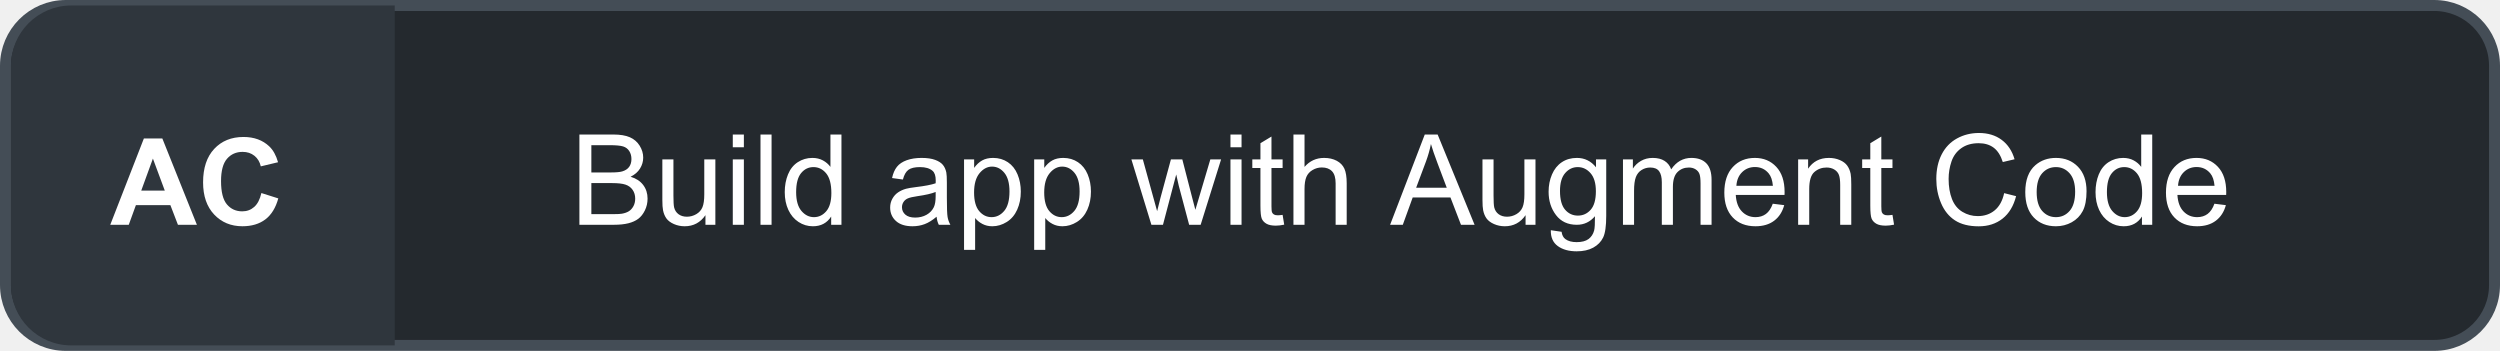
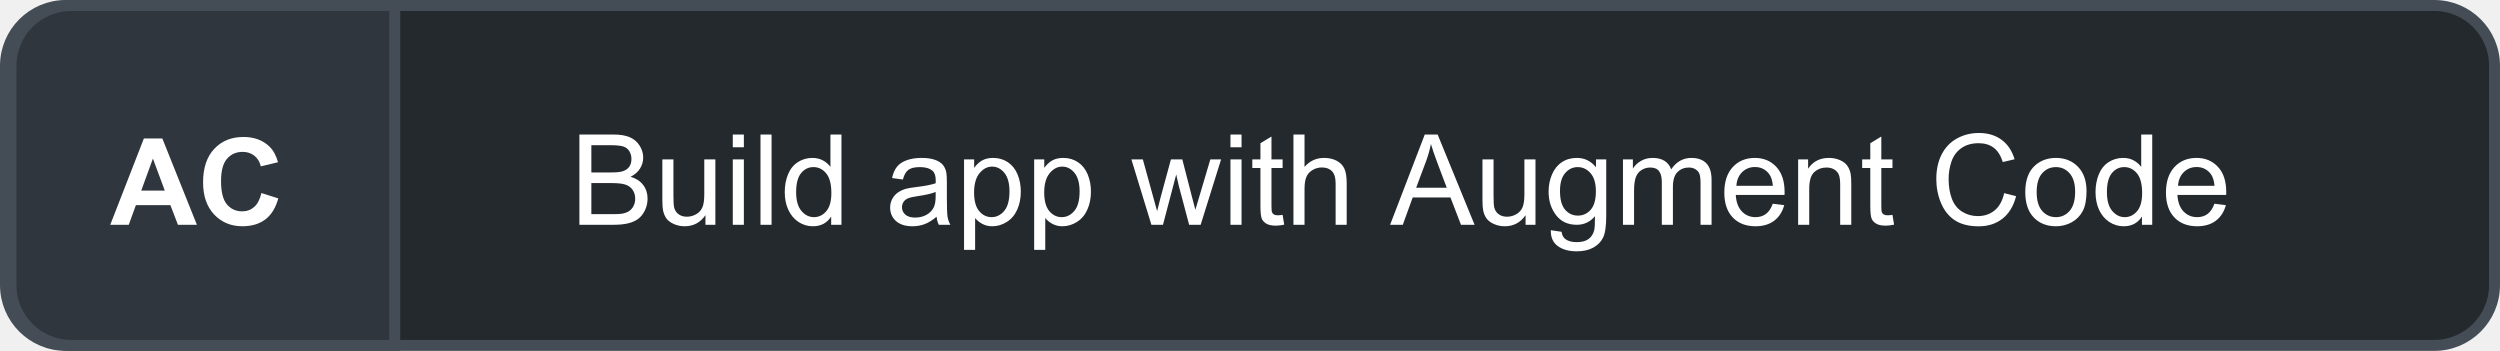
<svg xmlns="http://www.w3.org/2000/svg" fill="none" height="32" viewBox="0 0 228 32" width="228" role="img" aria-label="Build app with Augment Code">
  <rect x="0.5" y="0.5" width="227" height="31" rx="5.5" fill="#24292e" stroke="#444d56" />
-   <path d="m6.5.5h29.5v31h-29.5c-3.038 0-5.5-2.462-5.5-5.5v-20c0-3.038 2.462-5.5 5.5-5.5z" fill="#2f363d" />
+   <path d="m6.5.5h29.5v31h-29.5c-3.038 0-5.5-2.462-5.5-5.5v-20c0-3.038 2.462-5.5 5.5-5.5z" fill="#2f363d" stroke="#444d56" />
  <path fill="#fff" d="M17.957 20.5H16.228L15.54 18.711H12.393L11.743 20.5H10.056L13.123 12.626H14.804ZM15.03 17.385 13.945 14.463 12.881 17.385ZM23.838 17.605 25.38 18.094Q25.025 19.383 24.201 20.009Q23.376 20.634 22.109 20.634Q20.541 20.634 19.531 19.563Q18.521 18.491 18.521 16.633Q18.521 14.667 19.536 13.579Q20.551 12.492 22.206 12.492Q23.65 12.492 24.553 13.346Q25.09 13.851 25.358 14.796L23.785 15.172Q23.645 14.56 23.202 14.205Q22.759 13.851 22.125 13.851Q21.25 13.851 20.704 14.479Q20.159 15.107 20.159 16.515Q20.159 18.008 20.696 18.642Q21.233 19.275 22.093 19.275Q22.727 19.275 23.183 18.873Q23.64 18.47 23.838 17.605Z" />
  <path fill="#fff" d="M52.842 20.5V12.268H55.931Q56.874 12.268 57.444 12.518Q58.014 12.768 58.337 13.287Q58.66 13.807 58.66 14.374Q58.66 14.902 58.373 15.368Q58.087 15.834 57.509 16.12Q58.255 16.339 58.657 16.867Q59.058 17.395 59.058 18.114Q59.058 18.692 58.814 19.189Q58.57 19.686 58.21 19.955Q57.851 20.225 57.309 20.362Q56.767 20.5 55.981 20.5ZM53.932 15.727H55.712Q56.436 15.727 56.75 15.632Q57.166 15.508 57.377 15.222Q57.587 14.935 57.587 14.503Q57.587 14.093 57.391 13.781Q57.194 13.47 56.829 13.355Q56.464 13.24 55.577 13.24H53.932ZM53.932 19.529H55.981Q56.509 19.529 56.722 19.489Q57.099 19.422 57.351 19.265Q57.604 19.107 57.767 18.807Q57.93 18.507 57.93 18.114Q57.93 17.653 57.694 17.313Q57.458 16.974 57.04 16.836Q56.621 16.698 55.835 16.698H53.932ZM64.337 20.5V19.624Q63.64 20.635 62.444 20.635Q61.917 20.635 61.459 20.433Q61.001 20.23 60.779 19.924Q60.558 19.618 60.468 19.175Q60.406 18.877 60.406 18.231V14.537H61.417V17.844Q61.417 18.636 61.479 18.911Q61.574 19.31 61.883 19.537Q62.192 19.764 62.646 19.764Q63.101 19.764 63.5 19.531Q63.899 19.298 64.064 18.897Q64.23 18.495 64.23 17.732V14.537H65.241V20.5ZM66.83 13.43V12.268H67.841V13.43ZM66.83 20.5V14.537H67.841V20.5ZM69.357 20.5V12.268H70.367V20.5ZM75.803 20.5V19.748Q75.236 20.635 74.135 20.635Q73.422 20.635 72.824 20.242Q72.226 19.849 71.898 19.144Q71.569 18.439 71.569 17.524Q71.569 16.631 71.867 15.904Q72.164 15.177 72.76 14.789Q73.355 14.402 74.09 14.402Q74.629 14.402 75.051 14.629Q75.472 14.857 75.736 15.222V12.268H76.741V20.5ZM72.608 17.524Q72.608 18.669 73.091 19.237Q73.574 19.804 74.231 19.804Q74.893 19.804 75.357 19.262Q75.82 18.72 75.82 17.608Q75.82 16.384 75.348 15.811Q74.876 15.239 74.186 15.239Q73.512 15.239 73.06 15.789Q72.608 16.339 72.608 17.524ZM85.416 19.764Q84.855 20.242 84.335 20.438Q83.816 20.635 83.221 20.635Q82.238 20.635 81.71 20.155Q81.182 19.675 81.182 18.928Q81.182 18.49 81.382 18.128Q81.581 17.765 81.904 17.546Q82.227 17.327 82.631 17.215Q82.929 17.136 83.53 17.063Q84.754 16.917 85.332 16.715Q85.338 16.508 85.338 16.451Q85.338 15.834 85.051 15.581Q84.664 15.239 83.9 15.239Q83.187 15.239 82.847 15.488Q82.508 15.738 82.345 16.373L81.356 16.238Q81.491 15.604 81.8 15.213Q82.109 14.823 82.693 14.612Q83.277 14.402 84.046 14.402Q84.81 14.402 85.287 14.582Q85.764 14.761 85.989 15.034Q86.214 15.306 86.303 15.721Q86.354 15.98 86.354 16.654V18.001Q86.354 19.411 86.419 19.784Q86.483 20.157 86.674 20.5H85.618Q85.461 20.186 85.416 19.764ZM85.332 17.507Q84.782 17.732 83.681 17.889Q83.058 17.979 82.8 18.091Q82.541 18.203 82.401 18.42Q82.26 18.636 82.26 18.9Q82.26 19.304 82.567 19.573Q82.873 19.843 83.462 19.843Q84.046 19.843 84.501 19.588Q84.956 19.332 85.169 18.888Q85.332 18.546 85.332 17.878ZM87.921 22.785V14.537H88.842V15.312Q89.167 14.857 89.577 14.629Q89.987 14.402 90.571 14.402Q91.335 14.402 91.919 14.795Q92.503 15.188 92.8 15.904Q93.098 16.62 93.098 17.473Q93.098 18.389 92.769 19.121Q92.441 19.854 91.815 20.245Q91.189 20.635 90.498 20.635Q89.993 20.635 89.591 20.421Q89.19 20.208 88.931 19.882V22.785ZM88.836 17.552Q88.836 18.703 89.302 19.253Q89.768 19.804 90.431 19.804Q91.104 19.804 91.585 19.234Q92.065 18.664 92.065 17.468Q92.065 16.328 91.596 15.761Q91.127 15.194 90.476 15.194Q89.83 15.194 89.333 15.797Q88.836 16.401 88.836 17.552ZM94.316 22.785V14.537H95.237V15.312Q95.563 14.857 95.973 14.629Q96.383 14.402 96.967 14.402Q97.73 14.402 98.314 14.795Q98.898 15.188 99.196 15.904Q99.494 16.62 99.494 17.473Q99.494 18.389 99.165 19.121Q98.837 19.854 98.211 20.245Q97.584 20.635 96.894 20.635Q96.388 20.635 95.987 20.421Q95.585 20.208 95.327 19.882V22.785ZM95.232 17.552Q95.232 18.703 95.698 19.253Q96.164 19.804 96.826 19.804Q97.5 19.804 97.98 19.234Q98.46 18.664 98.46 17.468Q98.46 16.328 97.992 15.761Q97.523 15.194 96.871 15.194Q96.226 15.194 95.729 15.797Q95.232 16.401 95.232 17.552ZM105.008 20.5 103.183 14.537H104.227L105.176 17.979L105.53 19.259Q105.552 19.164 105.839 18.029L106.788 14.537H107.827L108.719 17.996L109.017 19.135L109.36 17.984L110.382 14.537H111.364L109.5 20.5H108.45L107.501 16.929L107.271 15.912L106.063 20.5ZM112.218 13.43V12.268H113.229V13.43ZM112.218 20.5V14.537H113.229V20.5ZM116.974 19.596 117.12 20.489Q116.693 20.579 116.356 20.579Q115.806 20.579 115.503 20.405Q115.199 20.23 115.076 19.947Q114.952 19.663 114.952 18.754V15.323H114.211V14.537H114.952V13.06L115.958 12.453V14.537H116.974V15.323H115.958V18.81Q115.958 19.242 116.011 19.366Q116.064 19.489 116.185 19.562Q116.306 19.635 116.53 19.635Q116.699 19.635 116.974 19.596ZM117.962 20.5V12.268H118.973V15.222Q119.68 14.402 120.759 14.402Q121.421 14.402 121.91 14.663Q122.398 14.924 122.609 15.385Q122.819 15.845 122.819 16.721V20.5H121.809V16.721Q121.809 15.963 121.48 15.618Q121.152 15.272 120.551 15.272Q120.102 15.272 119.706 15.505Q119.31 15.738 119.141 16.137Q118.973 16.536 118.973 17.238V20.5ZM126.778 20.5 129.939 12.268H131.113L134.482 20.5H133.241L132.281 18.007H128.839L127.935 20.5ZM129.153 17.12H131.944L131.085 14.84Q130.692 13.801 130.501 13.133Q130.344 13.925 130.057 14.705ZM139.132 20.5V19.624Q138.435 20.635 137.239 20.635Q136.711 20.635 136.254 20.433Q135.796 20.23 135.574 19.924Q135.353 19.618 135.263 19.175Q135.201 18.877 135.201 18.231V14.537H136.212V17.844Q136.212 18.636 136.273 18.911Q136.369 19.31 136.678 19.537Q136.987 19.764 137.441 19.764Q137.896 19.764 138.295 19.531Q138.694 19.298 138.859 18.897Q139.025 18.495 139.025 17.732V14.537H140.036V20.5ZM141.434 20.994 142.417 21.14Q142.478 21.595 142.759 21.803Q143.135 22.083 143.787 22.083Q144.489 22.083 144.87 21.803Q145.252 21.522 145.387 21.017Q145.466 20.708 145.46 19.719Q144.797 20.5 143.809 20.5Q142.579 20.5 141.906 19.613Q141.232 18.726 141.232 17.485Q141.232 16.631 141.541 15.91Q141.849 15.188 142.436 14.795Q143.023 14.402 143.815 14.402Q144.87 14.402 145.555 15.255V14.537H146.488V19.691Q146.488 21.084 146.204 21.665Q145.92 22.246 145.306 22.583Q144.691 22.92 143.792 22.92Q142.725 22.92 142.068 22.44Q141.411 21.96 141.434 20.994ZM142.271 17.412Q142.271 18.585 142.737 19.124Q143.203 19.663 143.905 19.663Q144.601 19.663 145.073 19.127Q145.544 18.591 145.544 17.445Q145.544 16.35 145.058 15.794Q144.573 15.239 143.888 15.239Q143.214 15.239 142.742 15.786Q142.271 16.333 142.271 17.412ZM148.015 20.5V14.537H148.919V15.373Q149.2 14.935 149.666 14.669Q150.132 14.402 150.727 14.402Q151.39 14.402 151.814 14.677Q152.238 14.952 152.412 15.446Q153.119 14.402 154.253 14.402Q155.141 14.402 155.618 14.893Q156.095 15.385 156.095 16.406V20.5H155.09V16.743Q155.09 16.137 154.992 15.87Q154.894 15.604 154.635 15.441Q154.377 15.278 154.029 15.278Q153.4 15.278 152.984 15.696Q152.569 16.115 152.569 17.035V20.5H151.558V16.625Q151.558 15.952 151.311 15.615Q151.064 15.278 150.502 15.278Q150.076 15.278 149.714 15.502Q149.351 15.727 149.188 16.159Q149.026 16.592 149.026 17.406V20.5ZM161.677 18.58 162.721 18.709Q162.474 19.624 161.806 20.129Q161.138 20.635 160.099 20.635Q158.791 20.635 158.024 19.829Q157.258 19.023 157.258 17.569Q157.258 16.064 158.032 15.233Q158.807 14.402 160.043 14.402Q161.239 14.402 161.997 15.216Q162.755 16.03 162.755 17.507Q162.755 17.597 162.749 17.777H158.302Q158.358 18.759 158.858 19.281Q159.358 19.804 160.104 19.804Q160.66 19.804 161.053 19.512Q161.447 19.22 161.677 18.58ZM158.358 16.946H161.688Q161.621 16.193 161.306 15.817Q160.823 15.233 160.054 15.233Q159.358 15.233 158.883 15.699Q158.409 16.165 158.358 16.946ZM163.99 20.5V14.537H164.9V15.385Q165.557 14.402 166.798 14.402Q167.337 14.402 167.789 14.596Q168.241 14.789 168.466 15.104Q168.69 15.418 168.78 15.851Q168.836 16.131 168.836 16.833V20.5H167.825V16.873Q167.825 16.255 167.708 15.949Q167.59 15.643 167.289 15.46Q166.989 15.278 166.584 15.278Q165.939 15.278 165.47 15.688Q165.001 16.098 165.001 17.243V20.5ZM172.593 19.596 172.739 20.489Q172.312 20.579 171.975 20.579Q171.425 20.579 171.122 20.405Q170.818 20.23 170.695 19.947Q170.571 19.663 170.571 18.754V15.323H169.83V14.537H170.571V13.06L171.576 12.453V14.537H172.593V15.323H171.576V18.81Q171.576 19.242 171.63 19.366Q171.683 19.489 171.804 19.562Q171.925 19.635 172.149 19.635Q172.318 19.635 172.593 19.596ZM182.779 17.614 183.868 17.889Q183.526 19.231 182.636 19.936Q181.746 20.64 180.46 20.64Q179.129 20.64 178.295 20.099Q177.461 19.557 177.026 18.529Q176.591 17.501 176.591 16.322Q176.591 15.036 177.082 14.079Q177.573 13.122 178.48 12.625Q179.387 12.128 180.477 12.128Q181.712 12.128 182.554 12.757Q183.396 13.385 183.728 14.525L182.655 14.778Q182.369 13.88 181.824 13.47Q181.28 13.06 180.454 13.06Q179.505 13.06 178.868 13.515Q178.23 13.969 177.972 14.736Q177.714 15.502 177.714 16.317Q177.714 17.367 178.02 18.15Q178.326 18.933 178.972 19.321Q179.617 19.708 180.37 19.708Q181.285 19.708 181.92 19.18Q182.554 18.653 182.779 17.614ZM184.705 17.518Q184.705 15.862 185.626 15.064Q186.395 14.402 187.501 14.402Q188.731 14.402 189.511 15.208Q190.292 16.013 190.292 17.434Q190.292 18.585 189.947 19.245Q189.601 19.905 188.942 20.27Q188.282 20.635 187.501 20.635Q186.249 20.635 185.477 19.832Q184.705 19.029 184.705 17.518ZM185.744 17.518Q185.744 18.664 186.243 19.234Q186.743 19.804 187.501 19.804Q188.254 19.804 188.753 19.231Q189.253 18.658 189.253 17.485Q189.253 16.378 188.751 15.808Q188.248 15.239 187.501 15.239Q186.743 15.239 186.243 15.806Q185.744 16.373 185.744 17.518ZM195.346 20.5V19.748Q194.779 20.635 193.678 20.635Q192.965 20.635 192.367 20.242Q191.769 19.849 191.44 19.144Q191.112 18.439 191.112 17.524Q191.112 16.631 191.409 15.904Q191.707 15.177 192.302 14.789Q192.897 14.402 193.633 14.402Q194.172 14.402 194.593 14.629Q195.014 14.857 195.278 15.222V12.268H196.283V20.5ZM192.151 17.524Q192.151 18.669 192.634 19.237Q193.116 19.804 193.773 19.804Q194.436 19.804 194.899 19.262Q195.363 18.72 195.363 17.608Q195.363 16.384 194.891 15.811Q194.419 15.239 193.729 15.239Q193.055 15.239 192.603 15.789Q192.151 16.339 192.151 17.524ZM201.955 18.58 202.999 18.709Q202.752 19.624 202.084 20.129Q201.416 20.635 200.377 20.635Q199.069 20.635 198.302 19.829Q197.536 19.023 197.536 17.569Q197.536 16.064 198.311 15.233Q199.085 14.402 200.321 14.402Q201.517 14.402 202.275 15.216Q203.033 16.03 203.033 17.507Q203.033 17.597 203.027 17.777H198.58Q198.636 18.759 199.136 19.281Q199.636 19.804 200.383 19.804Q200.938 19.804 201.332 19.512Q201.725 19.22 201.955 18.58ZM198.636 16.946H201.966Q201.899 16.193 201.584 15.817Q201.101 15.233 200.332 15.233Q199.636 15.233 199.161 15.699Q198.687 16.165 198.636 16.946Z" />
</svg>
